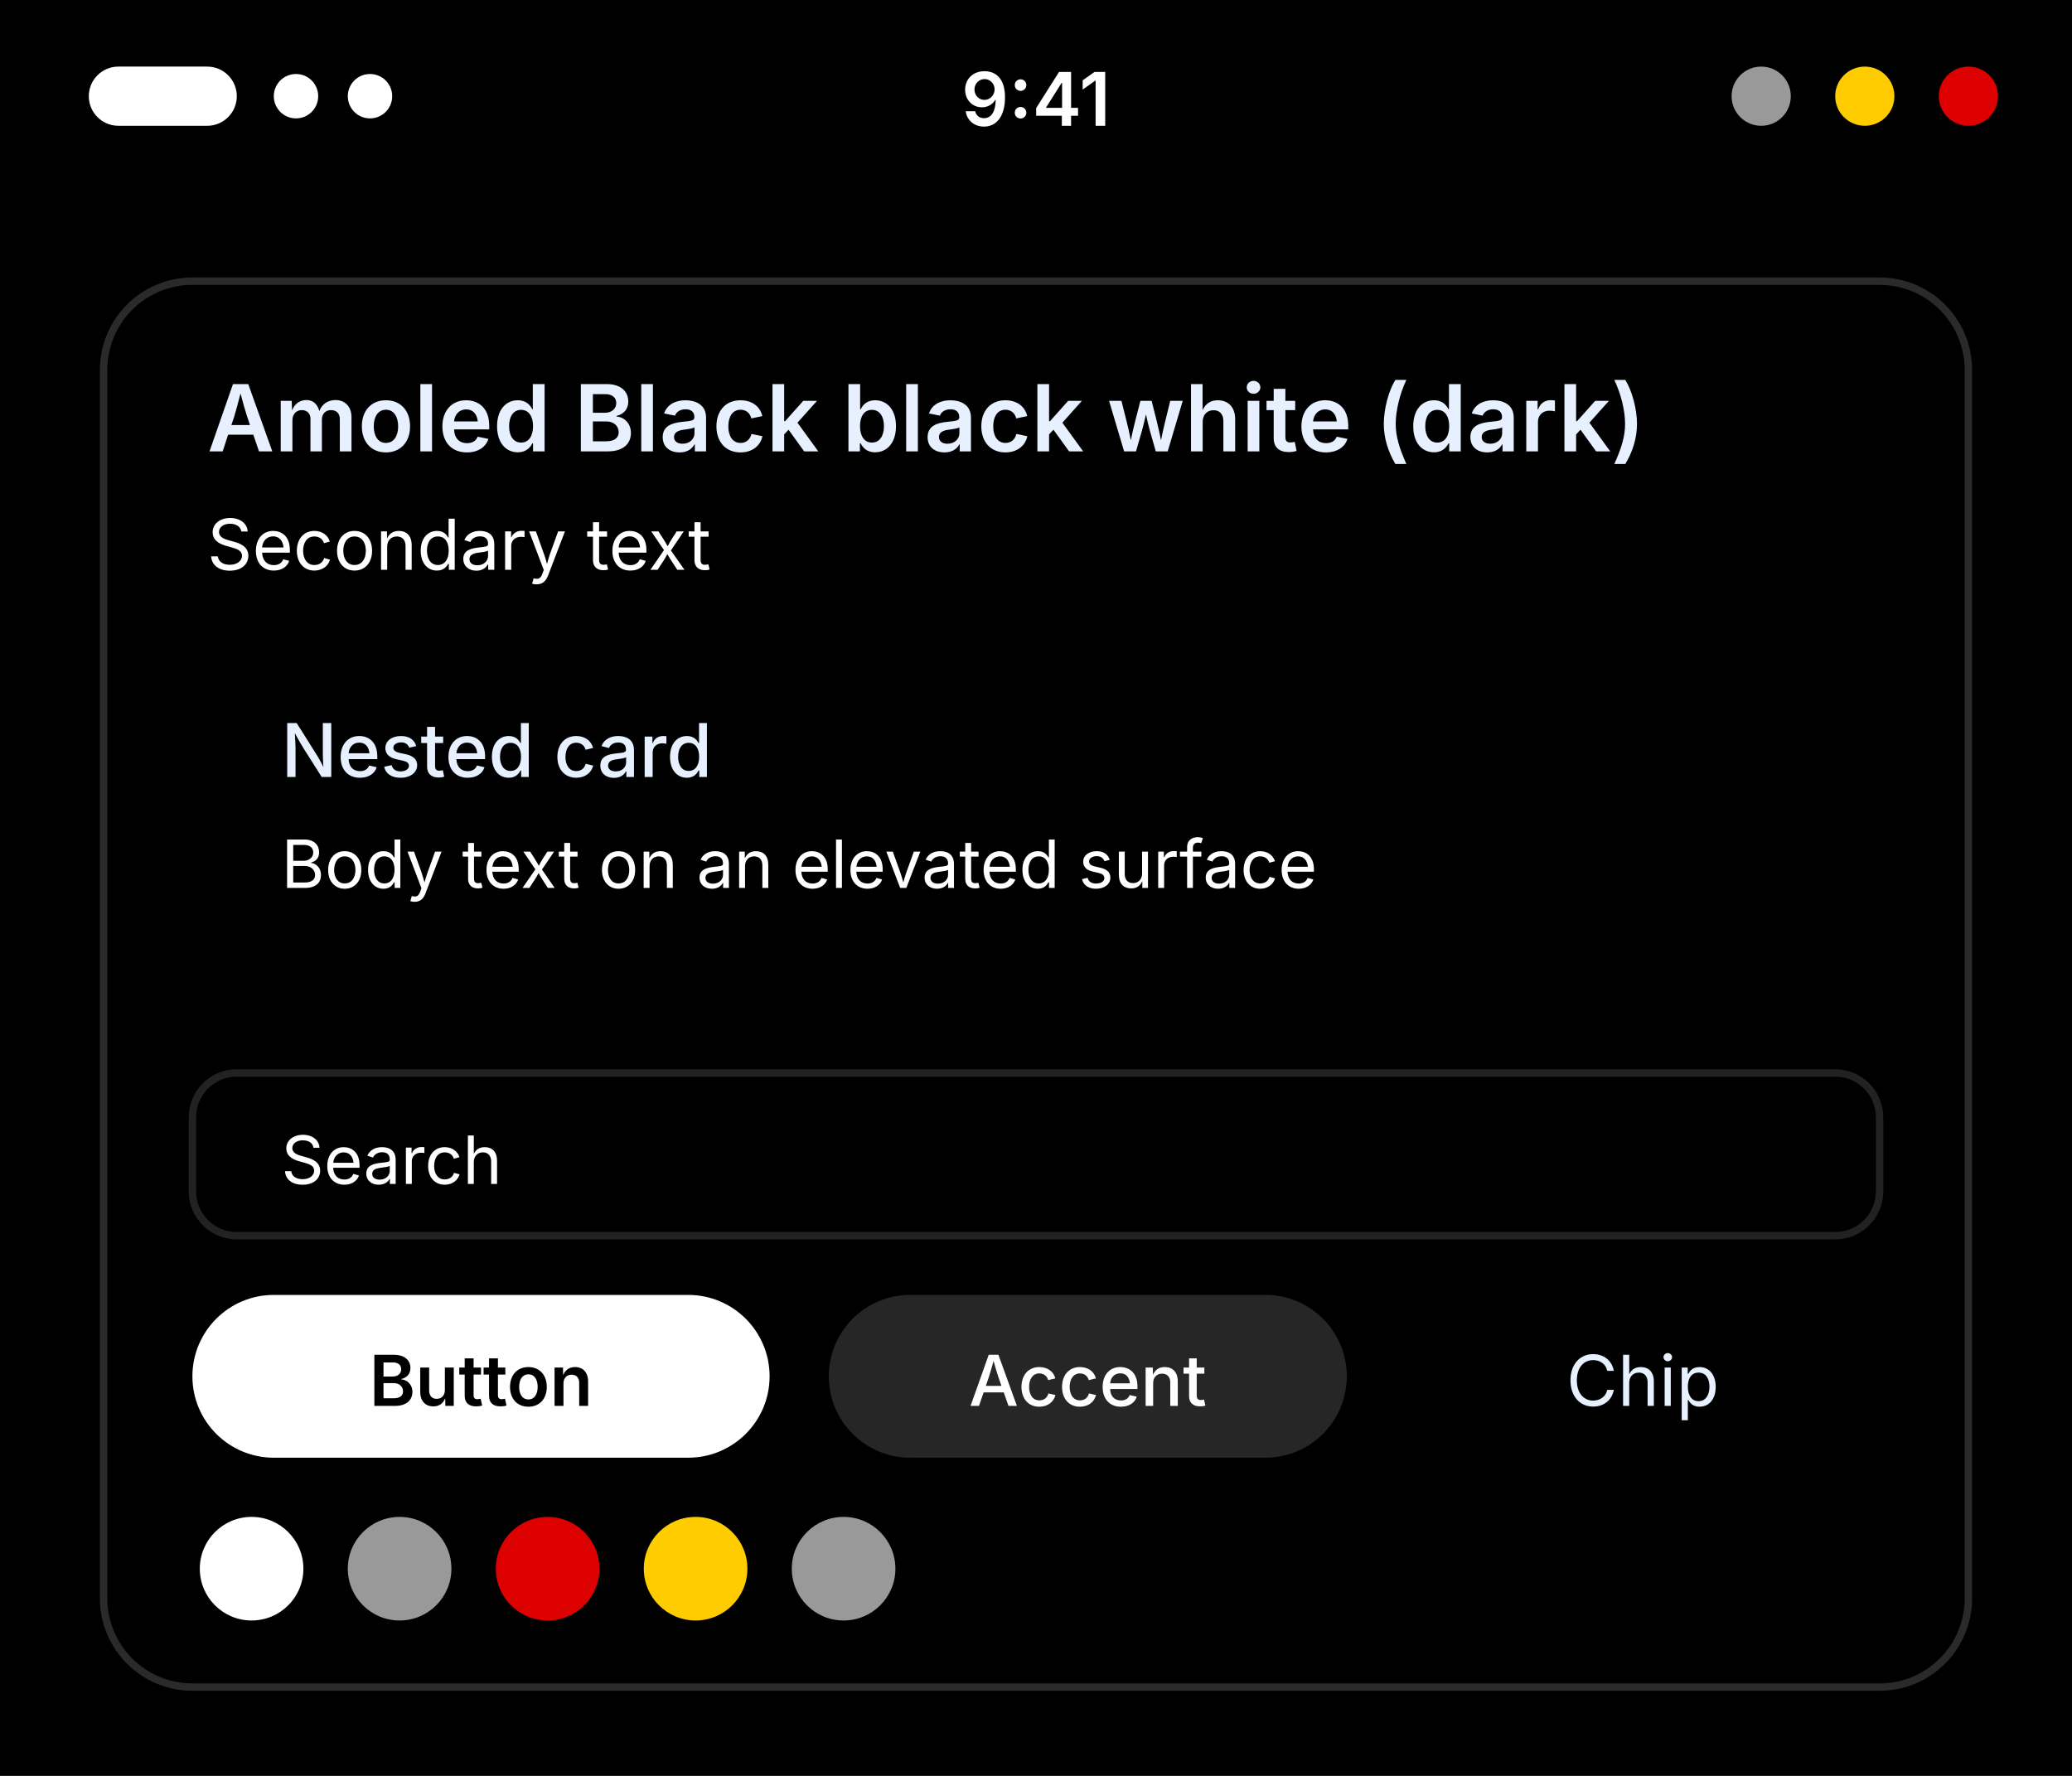
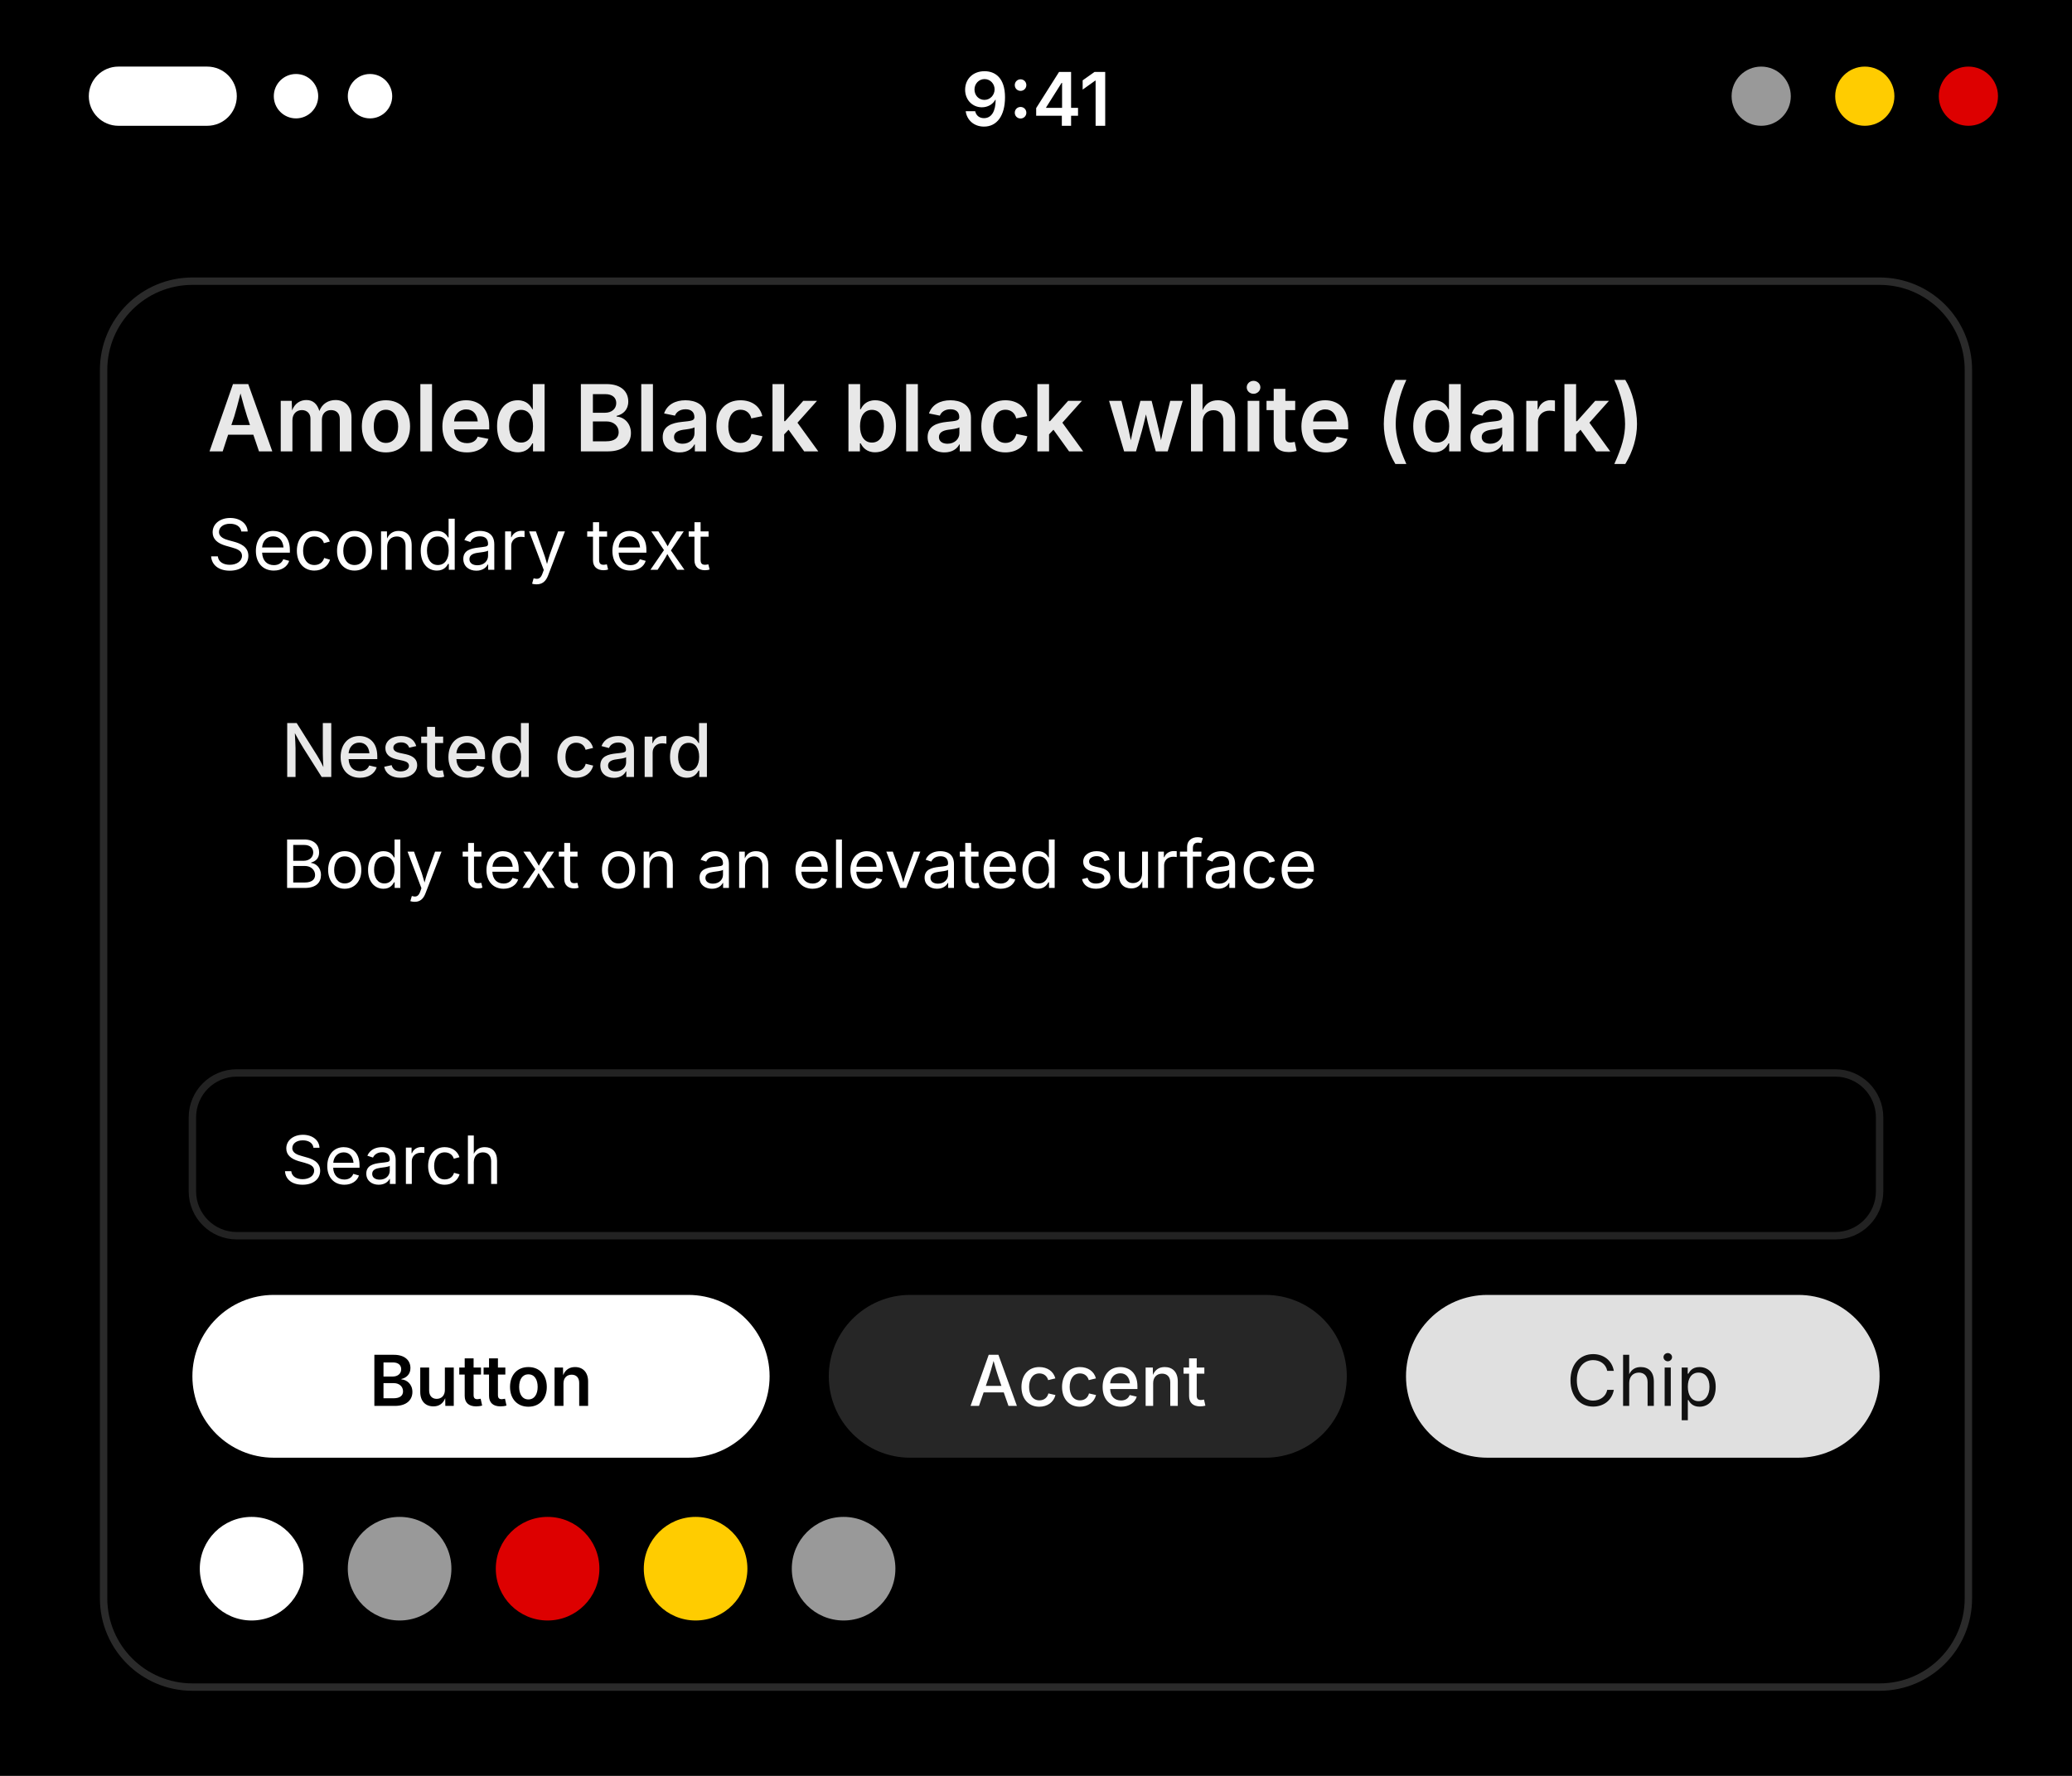
<svg xmlns="http://www.w3.org/2000/svg" width="280" height="240" viewBox="0 0 280 240">
  <g transform="translate(0, 0)">
    <rect width="280" height="240" fill="#000000" />
    <rect width="280" height="26" fill="#000000" />
    <rect x="12" y="9" width="20" height="8" rx="4" fill="#FFFFFF" />
    <circle cx="40" cy="13" r="3" fill="#FFFFFF" />
    <circle cx="50" cy="13" r="3" fill="#FFFFFF" />
    <text x="140" y="17" font-family="system-ui, -apple-system, Segoe UI, sans-serif" font-size="10" font-weight="600" text-anchor="middle" fill="#FFFFFF">9:41</text>
    <circle cx="238" cy="13" r="4" fill="#999999" />
    <circle cx="252" cy="13" r="4" fill="#FFCC00" />
    <circle cx="266" cy="13" r="4" fill="#DD0000" />
    <rect x="14" y="38" width="252" height="190" rx="12" fill="#000000" stroke="#555555" stroke-opacity="0.5" />
-     <text x="28" y="61" font-family="system-ui, -apple-system, Segoe UI, sans-serif" font-size="12.5" font-weight="600" fill="#E6F0FF">Amoled Black black white (dark)</text>
+     <text x="28" y="61" font-family="system-ui, -apple-system, Segoe UI, sans-serif" font-size="12.5" font-weight="600" fill="#E8E8E8">Amoled Black black white (dark)</text>
    <text x="28" y="77" font-family="system-ui, -apple-system, Segoe UI, sans-serif" font-size="9.5" fill="#FFFFFF">Secondary text</text>
    <rect x="26" y="87" width="228" height="50" rx="8" fill="#000000" />
-     <text x="38" y="105" font-family="system-ui, -apple-system, Segoe UI, sans-serif" font-size="10" font-weight="500" fill="#E6F0FF">Nested card</text>
+     <text x="38" y="105" font-family="system-ui, -apple-system, Segoe UI, sans-serif" font-size="10" font-weight="500" fill="#E8E8E8">Nested card</text>
    <text x="38" y="120" font-family="system-ui, -apple-system, Segoe UI, sans-serif" font-size="9" fill="#FFFFFF">Body text on an elevated surface</text>
    <rect x="26" y="145" width="228" height="22" rx="6" fill="#000000" stroke="#555555" stroke-opacity="0.4" />
    <text x="38" y="160" font-family="system-ui, -apple-system, Segoe UI, sans-serif" font-size="9" fill="#FFFFFF">Search</text>
    <rect x="26" y="175" width="78" height="22" rx="11" fill="#FFFFFF" />
    <text x="65" y="190" font-family="system-ui, -apple-system, Segoe UI, sans-serif" font-size="9.5" font-weight="600" text-anchor="middle" fill="#000000">Button</text>
    <rect x="112" y="175" width="70" height="22" rx="11" fill="#FFFFFF" fill-opacity="0.15" />
    <text x="147" y="190" font-family="system-ui, -apple-system, Segoe UI, sans-serif" font-size="9.5" font-weight="500" text-anchor="middle" fill="#FFFFFF">Accent</text>
-     <rect x="190" y="175" width="64" height="22" rx="11" fill="#000000" />
-     <text x="222" y="190" font-family="system-ui, -apple-system, Segoe UI, sans-serif" font-size="9.5" text-anchor="middle" fill="#E6F0FF">Chip</text>
+     <rect x="190" y="175" width="64" height="22" rx="11" fill="#E0E0E0" />
+     <text x="222" y="190" font-family="system-ui, -apple-system, Segoe UI, sans-serif" font-size="9.5" text-anchor="middle" fill="#111111">Chip</text>
    <circle cx="34" cy="212" r="7" fill="#FFFFFF" />
    <circle cx="54" cy="212" r="7" fill="#999999" />
    <circle cx="74" cy="212" r="7" fill="#DD0000" />
    <circle cx="94" cy="212" r="7" fill="#FFCC00" />
    <circle cx="114" cy="212" r="7" fill="#999999" />
  </g>
</svg>
